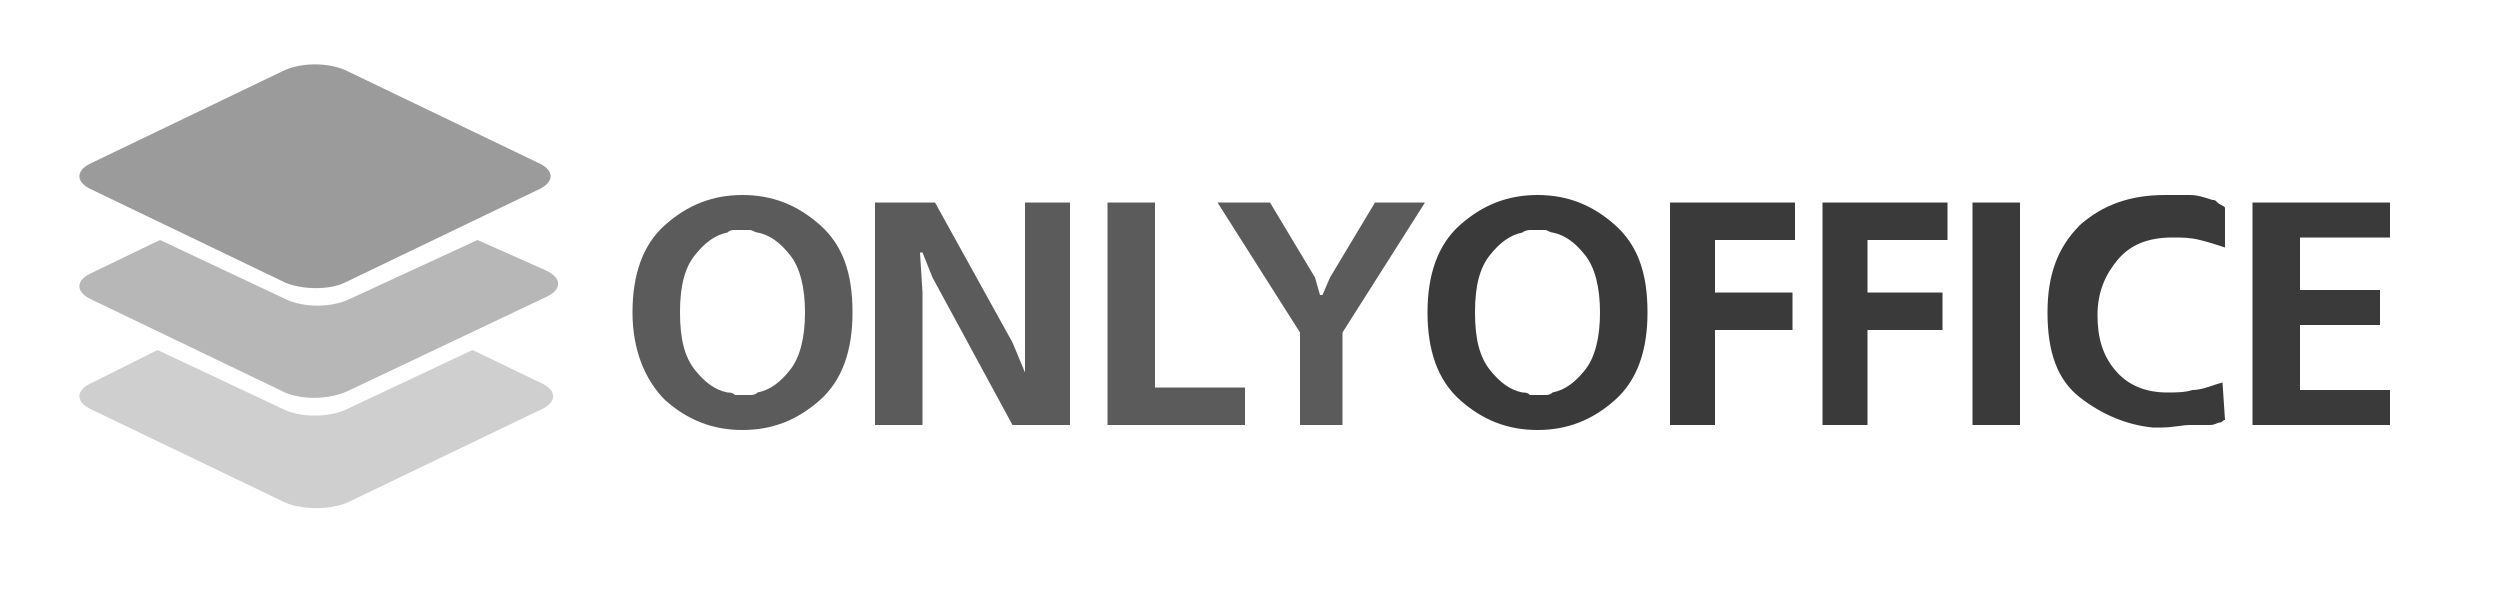
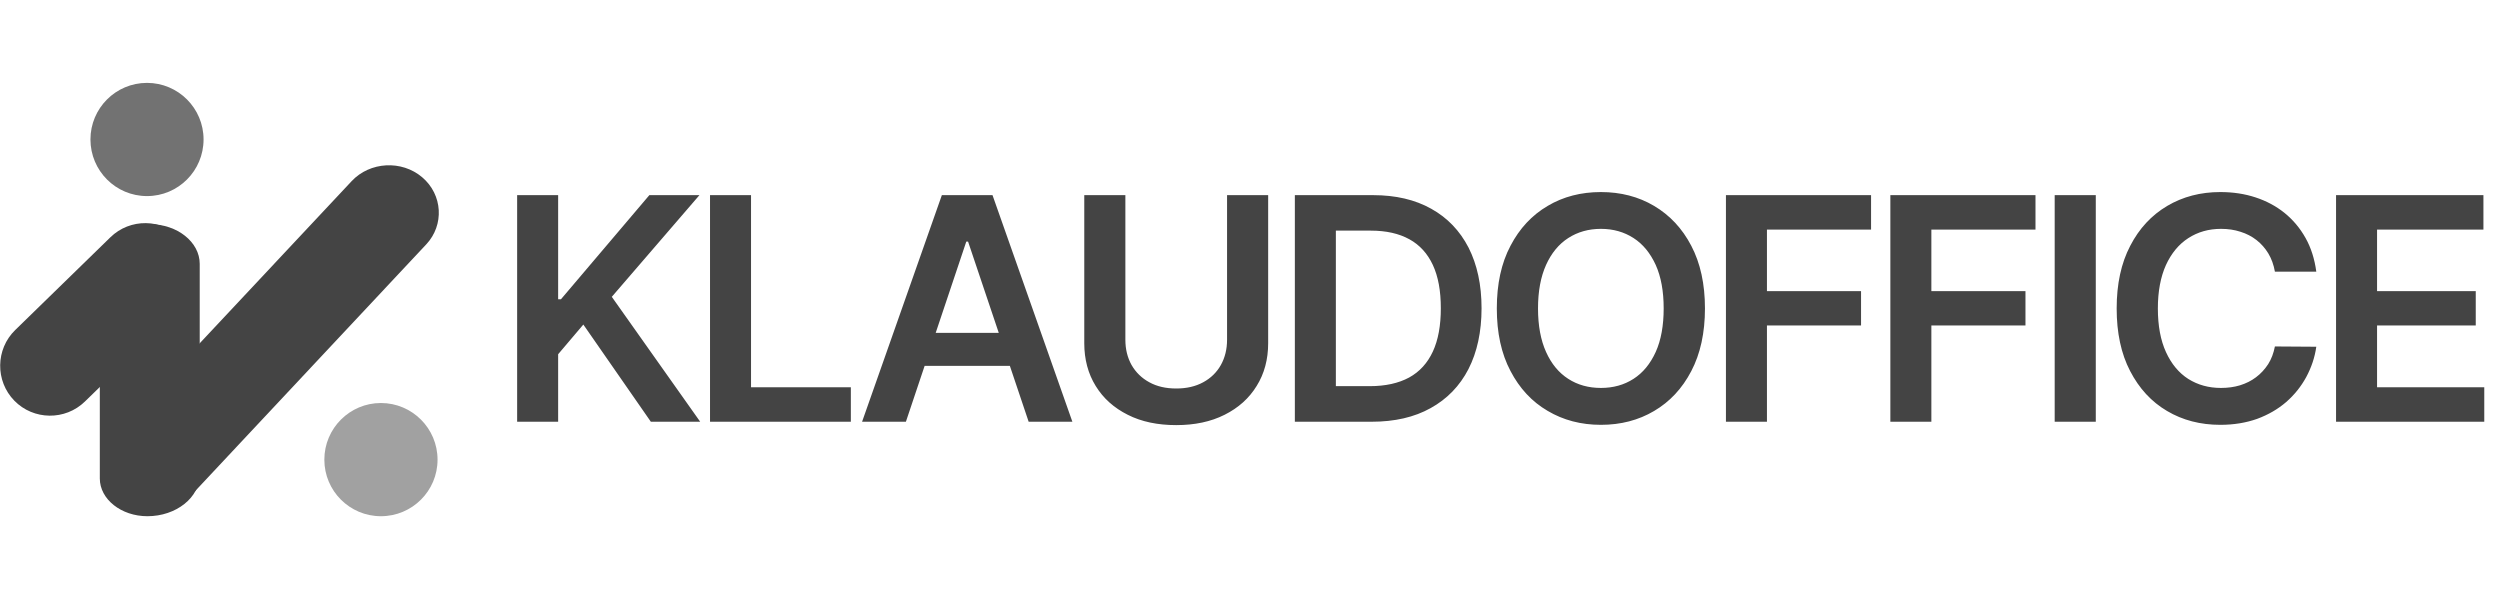
- <svg xmlns="http://www.w3.org/2000/svg" id="Layer_2" viewBox="-4 23 100 24">
-   <style>.st0{fill:#5B5B5B;} .st1{fill:#3A3A3A;} .st2{opacity:0.42;fill:#8C8C8C;enable-background:new ;} .st3{opacity:0.72;fill:#9B9B9B;enable-background:new ;} .st4{fill:#9B9B9B;}</style>
-   <path class="st0" d="M21.3 35.5c0-1.5.4-2.7 1.3-3.5.9-.8 1.9-1.2 3.1-1.2 1.2 0 2.2.4 3.1 1.2.9.8 1.3 1.9 1.3 3.5 0 1.5-.4 2.7-1.3 3.5-.9.8-1.9 1.2-3.1 1.2-1.2 0-2.2-.4-3.1-1.2-.8-.8-1.3-2-1.3-3.5zm1.9 0c0 1.1.2 1.8.6 2.3.4.5.8.8 1.3.9.1 0 .2 0 .3.1h.6c.1 0 .2 0 .3-.1.5-.1.9-.4 1.3-.9s.6-1.3.6-2.3c0-1-.2-1.8-.6-2.3-.4-.5-.8-.8-1.3-.9-.1 0-.2-.1-.3-.1h-.6c-.1 0-.2 0-.3.1-.5.1-.9.4-1.3.9s-.6 1.2-.6 2.3zm7.8-4.4h2.4l3.1 5.6.5 1.2v-6.8h1.8V40h-2.3l-3.2-5.9-.4-1h-.1l.1 1.6V40H31zm9.3 0h1.9v7.4h3.6V40h-5.5zm4.4 0h2.1l1.8 3 .2.7h.1l.3-.7 1.8-3h2l-3.3 5.2V40H48v-3.7z" />
-   <path class="st1" d="M53.1 35.5c0-1.5.4-2.7 1.3-3.5.9-.8 1.9-1.2 3.1-1.2s2.2.4 3.1 1.2c.9.8 1.3 1.9 1.3 3.5 0 1.5-.4 2.7-1.3 3.5-.9.8-1.9 1.2-3.1 1.2-1.2 0-2.2-.4-3.1-1.2-.9-.8-1.3-2-1.3-3.5zm1.9 0c0 1.1.2 1.8.6 2.3.4.5.8.8 1.3.9.1 0 .2 0 .3.1h.6c.1 0 .2 0 .3-.1.5-.1.9-.4 1.3-.9s.6-1.3.6-2.3c0-1-.2-1.8-.6-2.3s-.8-.8-1.3-.9c-.1 0-.2-.1-.3-.1h-.6s-.2 0-.3.1c-.5.1-.9.4-1.3.9s-.6 1.2-.6 2.3zm7.8-4.4h5v1.5h-3.2v2.1h3.1v1.5h-3.1V40h-1.8zm6.1 0h5v1.5h-3.2v2.1h3v1.5h-3V40h-1.8zm6 8.9v-8.9h1.9V40zM85 31.3v1.6c-.3-.1-.6-.2-1-.3s-.7-.1-1.1-.1c-1 0-1.7.3-2.2.9-.5.6-.8 1.3-.8 2.2s.2 1.6.7 2.2c.5.6 1.2.9 2.1.9.3 0 .7 0 1-.1.4 0 .8-.2 1.2-.3l.1 1.5c-.1 0-.1.1-.2.1s-.2.1-.4.1h-.8c-.3 0-.7.1-1.1.1h-.4c-1-.1-2-.5-2.9-1.2-.9-.7-1.3-1.8-1.3-3.4 0-1.5.4-2.6 1.3-3.5.9-.8 2-1.2 3.4-1.2h1c.3 0 .6.1.9.2.1 0 .1 0 .2.1s.2.1.3.2zm1.1-.2h5.5v1.4H88v2.1h3.2V36H88v2.6h3.6V40h-5.5z" />
-   <path class="st2" d="M7.4 43.1l-7.7-3.7c-.7-.3-.7-.8 0-1.1L2.3 37l5.1 2.4c.7.3 1.7.3 2.4 0l5.1-2.4 2.7 1.3c.7.3.7.8 0 1.1l-7.7 3.7c-.7.3-1.8.3-2.5 0z" />
-   <path class="st3" d="M7.4 38.7L-.3 35c-.7-.3-.7-.8 0-1.1l2.7-1.3L7.5 35c.7.3 1.7.3 2.4 0l5.2-2.4 2.7 1.2c.7.3.7.8 0 1.1L10 38.6c-.8.4-1.9.4-2.6.1z" />
-   <path class="st4" d="M7.4 34.3l-7.7-3.7c-.7-.3-.7-.8 0-1.1l7.7-3.7c.7-.3 1.7-.3 2.4 0l7.7 3.7c.7.3.7.8 0 1.1l-7.7 3.7c-.6.3-1.7.3-2.4 0z" />
+ <svg xmlns="http://www.w3.org/2000/svg" xml:space="preserve" width="85" height="20" version="1.1" shape-rendering="geometricPrecision" text-rendering="geometricPrecision" image-rendering="optimizeQuality" fill-rule="evenodd" clip-rule="evenodd" viewBox="0 0 267 47">
+   <g id="Layer_x0020_1">
+     <g id="_1814555361152">
+       <path fill="#A1A1A1" d="M46.73 41.18c0,-3.34 -2.71,-6.05 -6.05,-6.05 -3.33,0 -6.04,2.71 -6.04,6.05 0,3.34 2.71,6.04 6.04,6.04 3.34,0 6.05,-2.7 6.05,-6.04z" />
+       <path fill="#444444" d="M45.09 11.02l0 0c2.19,1.86 2.38,5.09 0.43,7.17l-25.46 27.18c-1.95,2.09 -5.34,2.27 -7.54,0.41l0 0c-2.19,-1.86 -2.38,-5.08 -0.43,-7.17l25.47 -27.18c1.95,-2.08 5.34,-2.27 7.53,-0.41z" />
+       <path fill="#444444" d="M16 16.03l0 0c2.93,0 5.33,1.91 5.33,4.24l0 22.51c0,2.44 -2.51,4.44 -5.59,4.44l0 0c-2.79,0 -5.08,-1.81 -5.08,-4.03l0 -22.92c0,-2.33 2.4,-4.24 5.34,-4.24z" />
+       <path fill="#727272" d="M21.74 6.98c0,-3.33 -2.7,-6.04 -6.04,-6.04 -3.34,0 -6.04,2.71 -6.04,6.04 0,3.34 2.7,6.05 6.04,6.05 3.34,0 6.04,-2.71 6.04,-6.05z" />
+       <path fill="#444444" d="M19.33 17.52l0 0c2.05,2.1 2.01,5.5 -0.09,7.55l-10.17 9.9c-2.1,2.05 -5.49,2.01 -7.54,-0.09l0 0c-2.05,-2.1 -2.01,-5.5 0.1,-7.55l10.16 -9.9c2.1,-2.05 5.49,-2.01 7.54,0.09z" />
+       <path fill="#444444" fill-rule="nonzero" d="M55.23 37.13l0 -24.2 4.38 0 0 11.12 0.3 0 9.44 -11.12 5.35 0 -9.36 10.86 9.44 13.34 -5.27 0 -7.21 -10.38 -2.69 3.17 0 7.21 -4.38 0zm20.6 0l0 -24.2 4.38 0 0 20.52 10.66 0 0 3.68 -15.04 0zm20.92 0l-4.68 0 8.52 -24.2 5.41 0 8.53 24.2 -4.67 0 -6.47 -19.24 -0.19 0 -6.45 19.24zm0.16 -9.49l12.76 0 0 3.52 -12.76 0 0 -3.52zm34.14 -14.71l4.39 0 0 15.81c0,1.73 -0.41,3.26 -1.23,4.57 -0.81,1.32 -1.95,2.34 -3.43,3.08 -1.47,0.74 -3.19,1.1 -5.16,1.1 -1.98,0 -3.71,-0.36 -5.17,-1.1 -1.48,-0.74 -2.62,-1.76 -3.43,-3.08 -0.81,-1.31 -1.22,-2.84 -1.22,-4.57l0 -15.81 4.39 0 0 15.44c0,1.01 0.22,1.91 0.66,2.7 0.45,0.78 1.08,1.4 1.89,1.84 0.81,0.45 1.77,0.67 2.88,0.67 1.11,0 2.07,-0.22 2.89,-0.67 0.81,-0.44 1.44,-1.06 1.88,-1.84 0.44,-0.79 0.66,-1.69 0.66,-2.7l0 -15.44zm15.44 24.2l-8.2 0 0 -24.2 8.36 0c2.4,0 4.47,0.48 6.2,1.45 1.73,0.96 3.06,2.35 3.99,4.15 0.92,1.81 1.39,3.97 1.39,6.48 0,2.51 -0.47,4.68 -1.4,6.5 -0.93,1.8 -2.28,3.19 -4.03,4.16 -1.75,0.98 -3.86,1.46 -6.31,1.46zm-3.82 -3.8l3.61 0c1.68,0 3.08,-0.31 4.21,-0.92 1.13,-0.62 1.97,-1.55 2.54,-2.78 0.57,-1.23 0.85,-2.77 0.85,-4.62 0,-1.86 -0.28,-3.39 -0.85,-4.62 -0.57,-1.22 -1.4,-2.14 -2.51,-2.75 -1.11,-0.61 -2.47,-0.92 -4.12,-0.92l-3.73 0 0 16.61zm39.42 -8.3c0,2.6 -0.49,4.84 -1.46,6.69 -0.97,1.86 -2.3,3.28 -3.97,4.26 -1.67,0.99 -3.57,1.48 -5.68,1.48 -2.13,0 -4.02,-0.5 -5.69,-1.49 -1.68,-0.98 -3,-2.4 -3.97,-4.26 -0.98,-1.85 -1.46,-4.08 -1.46,-6.68 0,-2.61 0.48,-4.84 1.46,-6.69 0.97,-1.86 2.29,-3.27 3.97,-4.26 1.67,-0.99 3.56,-1.48 5.69,-1.48 2.11,0 4.01,0.49 5.68,1.48 1.67,0.99 3,2.4 3.97,4.26 0.97,1.85 1.46,4.08 1.46,6.69zm-4.41 0c0,-1.84 -0.28,-3.38 -0.85,-4.65 -0.58,-1.26 -1.36,-2.22 -2.37,-2.87 -1.01,-0.65 -2.17,-0.98 -3.48,-0.98 -1.32,0 -2.48,0.33 -3.49,0.98 -1.01,0.65 -1.8,1.61 -2.37,2.87 -0.57,1.27 -0.86,2.81 -0.86,4.65 0,1.83 0.29,3.39 0.86,4.65 0.57,1.27 1.36,2.22 2.37,2.87 1.01,0.65 2.17,0.97 3.49,0.97 1.31,0 2.47,-0.32 3.48,-0.97 1.01,-0.65 1.79,-1.6 2.37,-2.87 0.57,-1.26 0.85,-2.82 0.85,-4.65zm6.65 12.1l0 -24.2 15.5 0 0 3.68 -11.12 0 0 6.57 10.05 0 0 3.67 -10.05 0 0 10.28 -4.38 0zm17.56 0l0 -24.2 15.5 0 0 3.68 -11.12 0 0 6.57 10.05 0 0 3.67 -10.05 0 0 10.28 -4.38 0zm21.94 -24.2l0 24.2 -4.39 0 0 -24.2 4.39 0zm23.55 8.17l-4.42 0c-0.13,-0.73 -0.36,-1.37 -0.7,-1.94 -0.34,-0.56 -0.76,-1.04 -1.26,-1.43 -0.51,-0.4 -1.08,-0.69 -1.72,-0.89 -0.64,-0.21 -1.33,-0.31 -2.07,-0.31 -1.32,0 -2.48,0.33 -3.5,0.99 -1.02,0.66 -1.81,1.62 -2.39,2.88 -0.57,1.27 -0.86,2.81 -0.86,4.63 0,1.85 0.29,3.41 0.87,4.67 0.58,1.27 1.38,2.22 2.38,2.86 1.02,0.64 2.18,0.96 3.49,0.96 0.72,0 1.4,-0.09 2.03,-0.28 0.64,-0.2 1.21,-0.48 1.71,-0.86 0.51,-0.38 0.94,-0.85 1.3,-1.4 0.35,-0.55 0.58,-1.18 0.72,-1.89l4.42 0.03c-0.16,1.15 -0.53,2.22 -1.07,3.23 -0.55,1.01 -1.26,1.9 -2.14,2.67 -0.89,0.77 -1.92,1.36 -3.1,1.8 -1.18,0.42 -2.49,0.64 -3.94,0.64 -2.12,0 -4.02,-0.49 -5.69,-1.48 -1.67,-0.98 -2.98,-2.41 -3.94,-4.26 -0.97,-1.86 -1.44,-4.09 -1.44,-6.69 0,-2.61 0.48,-4.84 1.45,-6.69 0.96,-1.86 2.28,-3.27 3.95,-4.26 1.68,-0.99 3.56,-1.48 5.67,-1.48 1.35,0 2.61,0.19 3.76,0.57 1.16,0.38 2.19,0.93 3.1,1.66 0.9,0.73 1.65,1.62 2.24,2.67 0.59,1.05 0.97,2.25 1.15,3.6zm2.11 16.03l0 -24.2 15.74 0 0 3.68 -11.36 0 0 6.57 10.54 0 0 3.67 -10.54 0 0 6.6 11.45 0 0 3.68 -15.83 0z" />
+     </g>
+   </g>
</svg>
